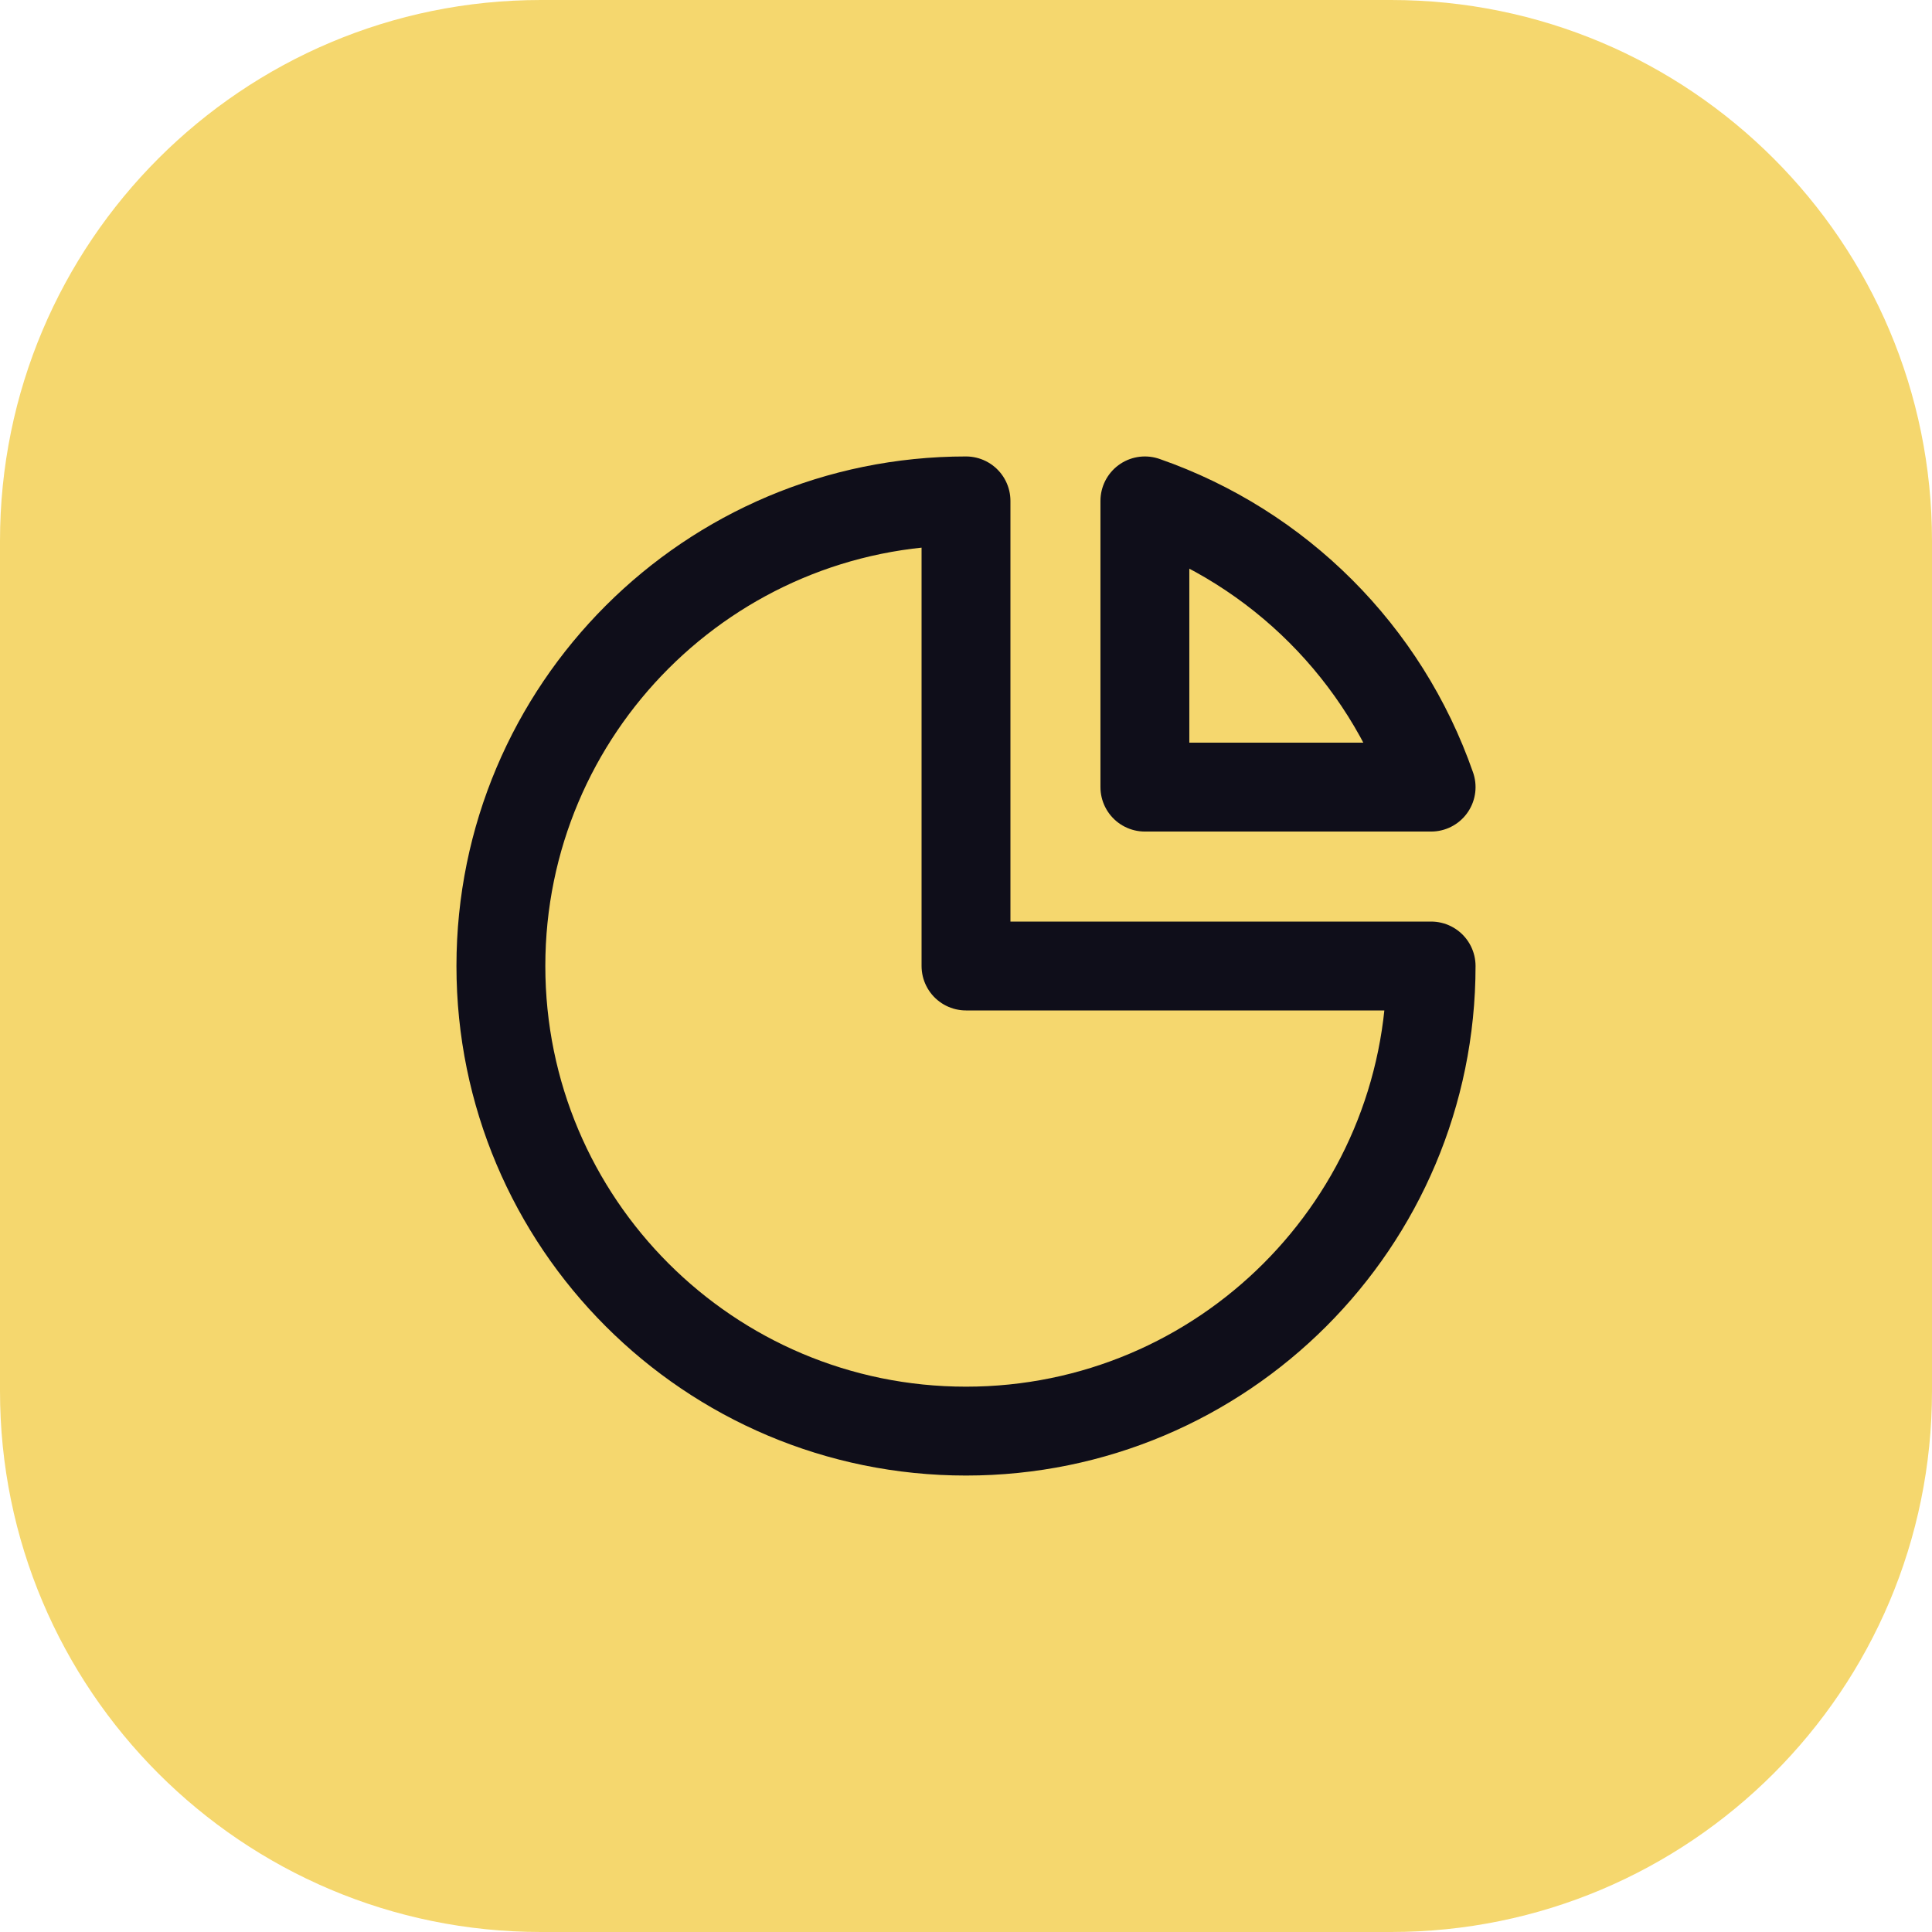
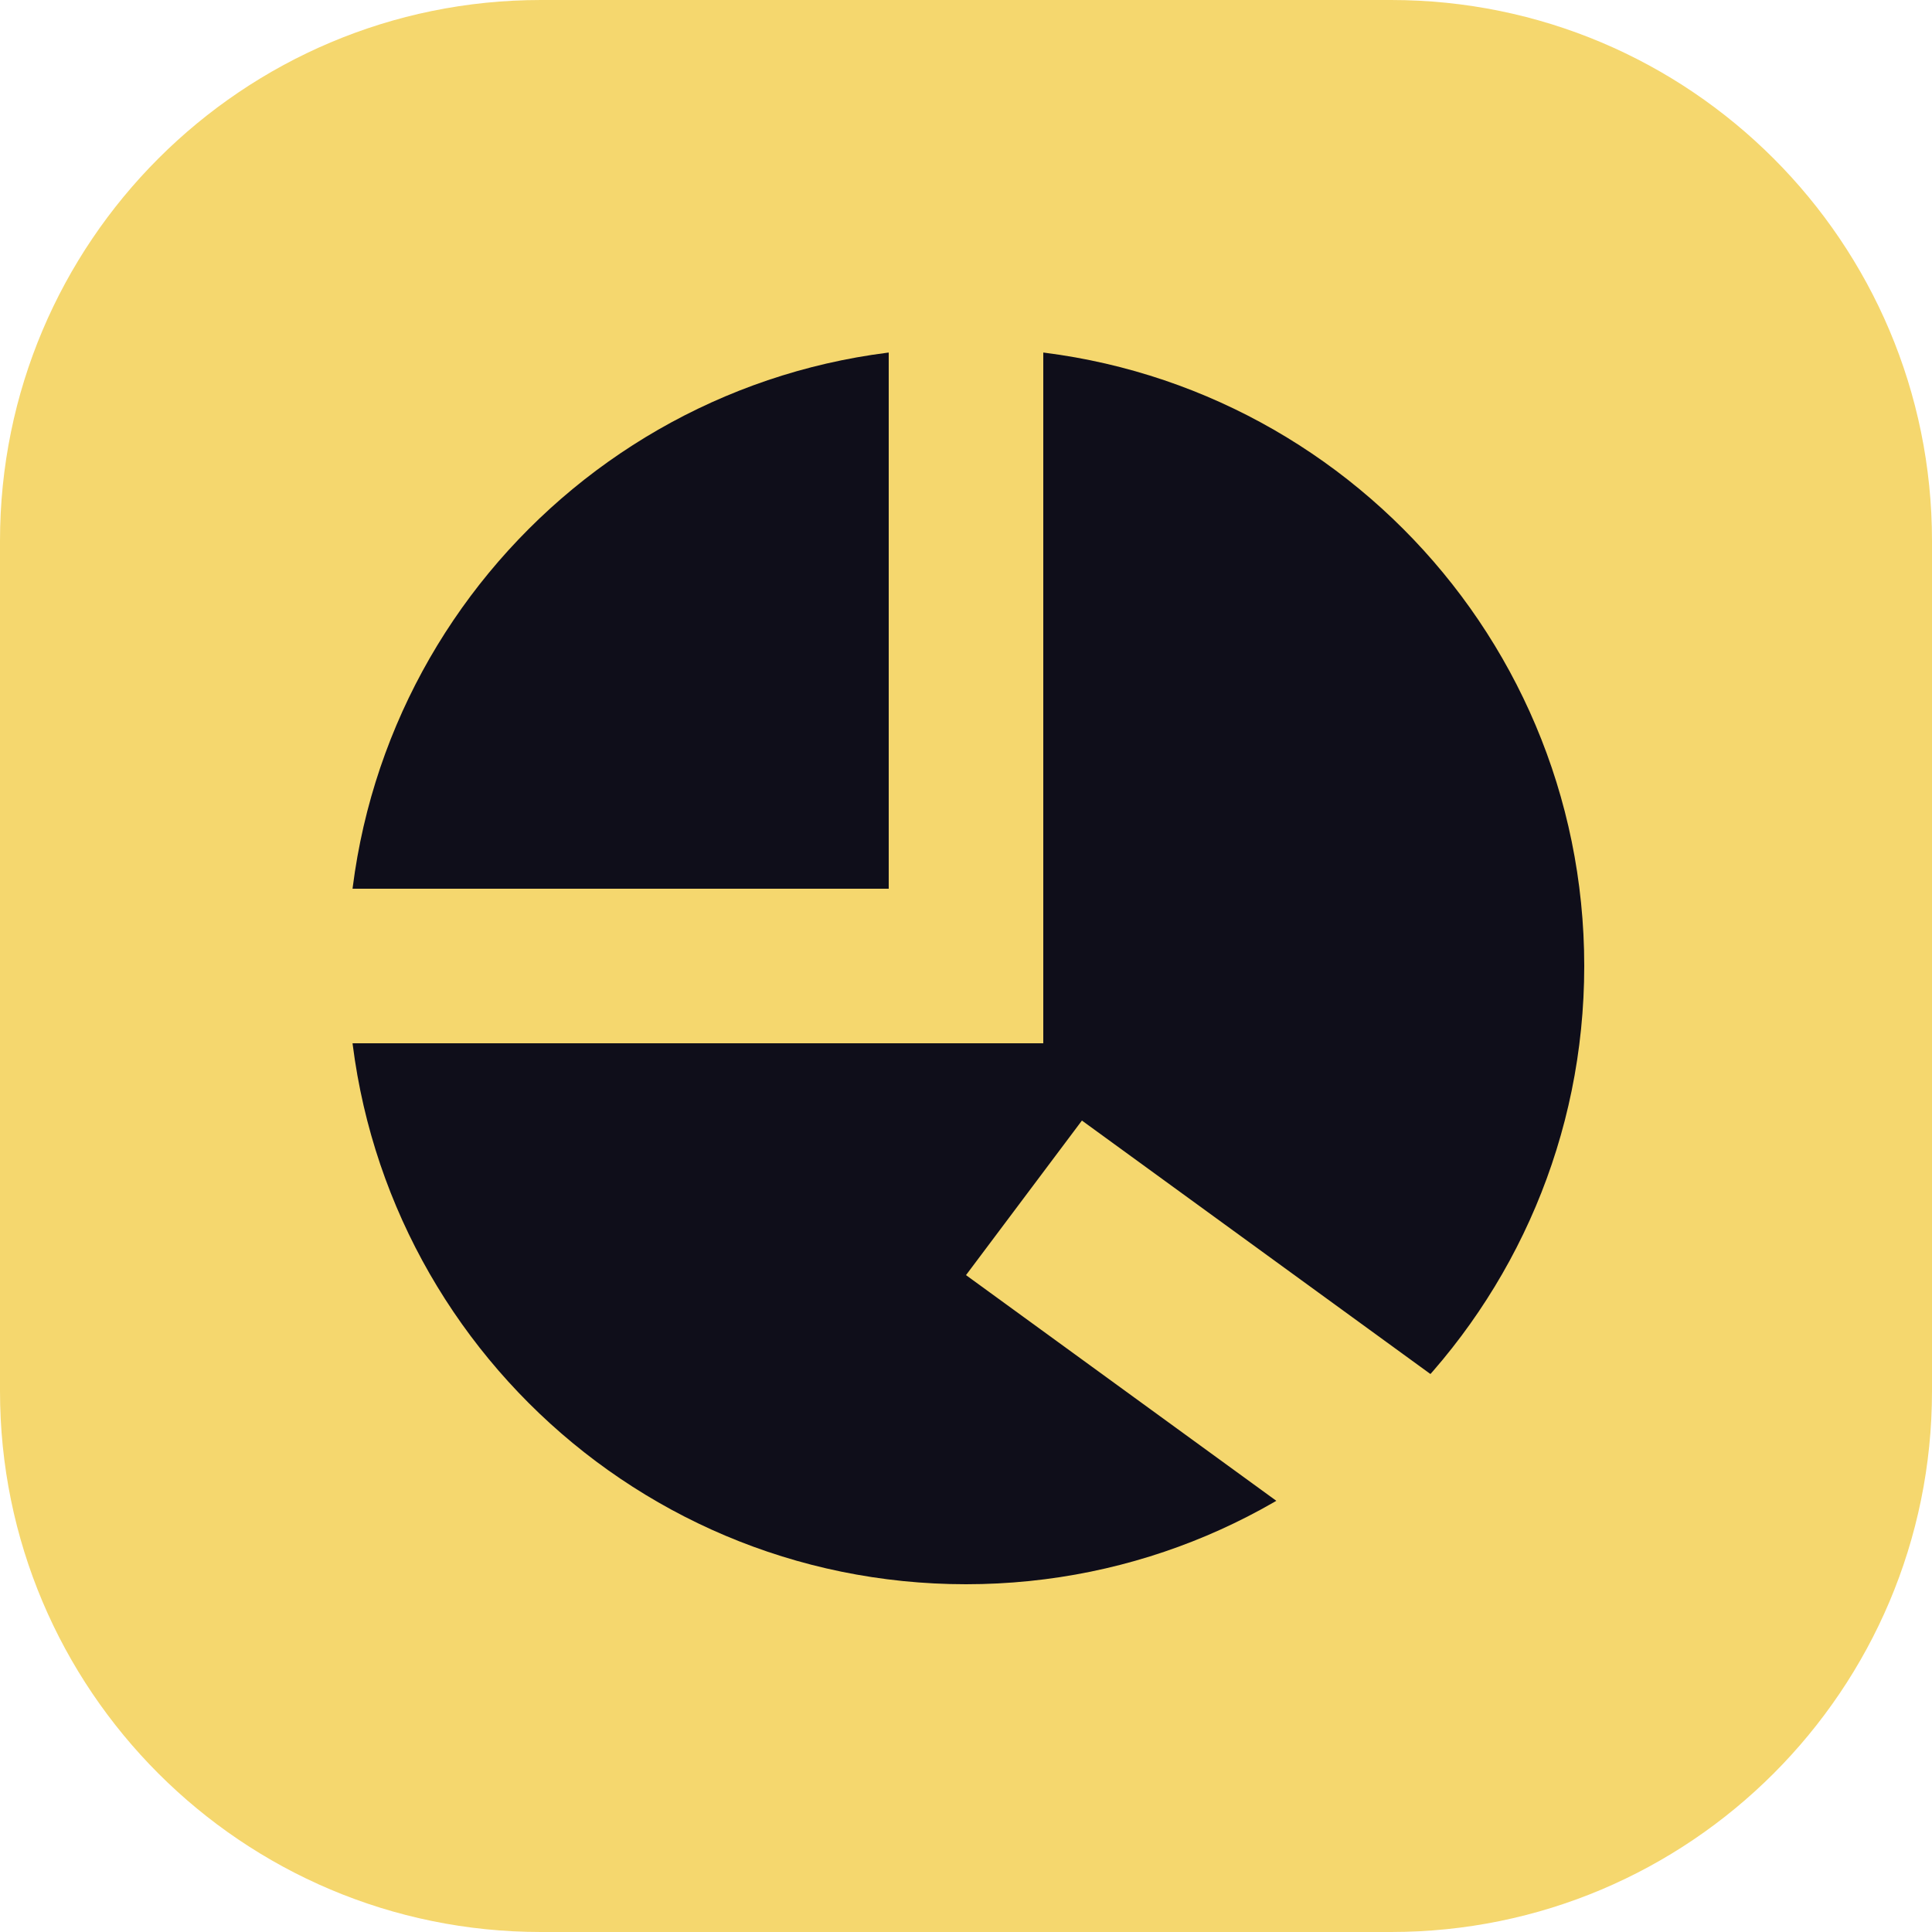
<svg xmlns="http://www.w3.org/2000/svg" width="54" height="54" viewBox="0 0 50 50" fill="none">
  <rect width="50" height="50" rx="14" fill="#F5D76E" />
-   <g transform="scale(0.9259259)" stroke="#0F0E1A" stroke-width="2.484" stroke-linecap="round" stroke-linejoin="round">
-     <path d="M27 14V27H40A13 13 0 1 1 27 14ZM32 14A13 13 0 0 1 40 22H32Z" />
+   <g fill="#0F0E1A">
+     <circle cx="25" cy="25" r="16" />
+     <g fill="#F5D76E">
+       <path d="M23 9h4v18H9v-4h14Z" />
+       <path d="m28 29 11 8-3 4-11-8Z" />
+     </g>
  </g>
</svg>
